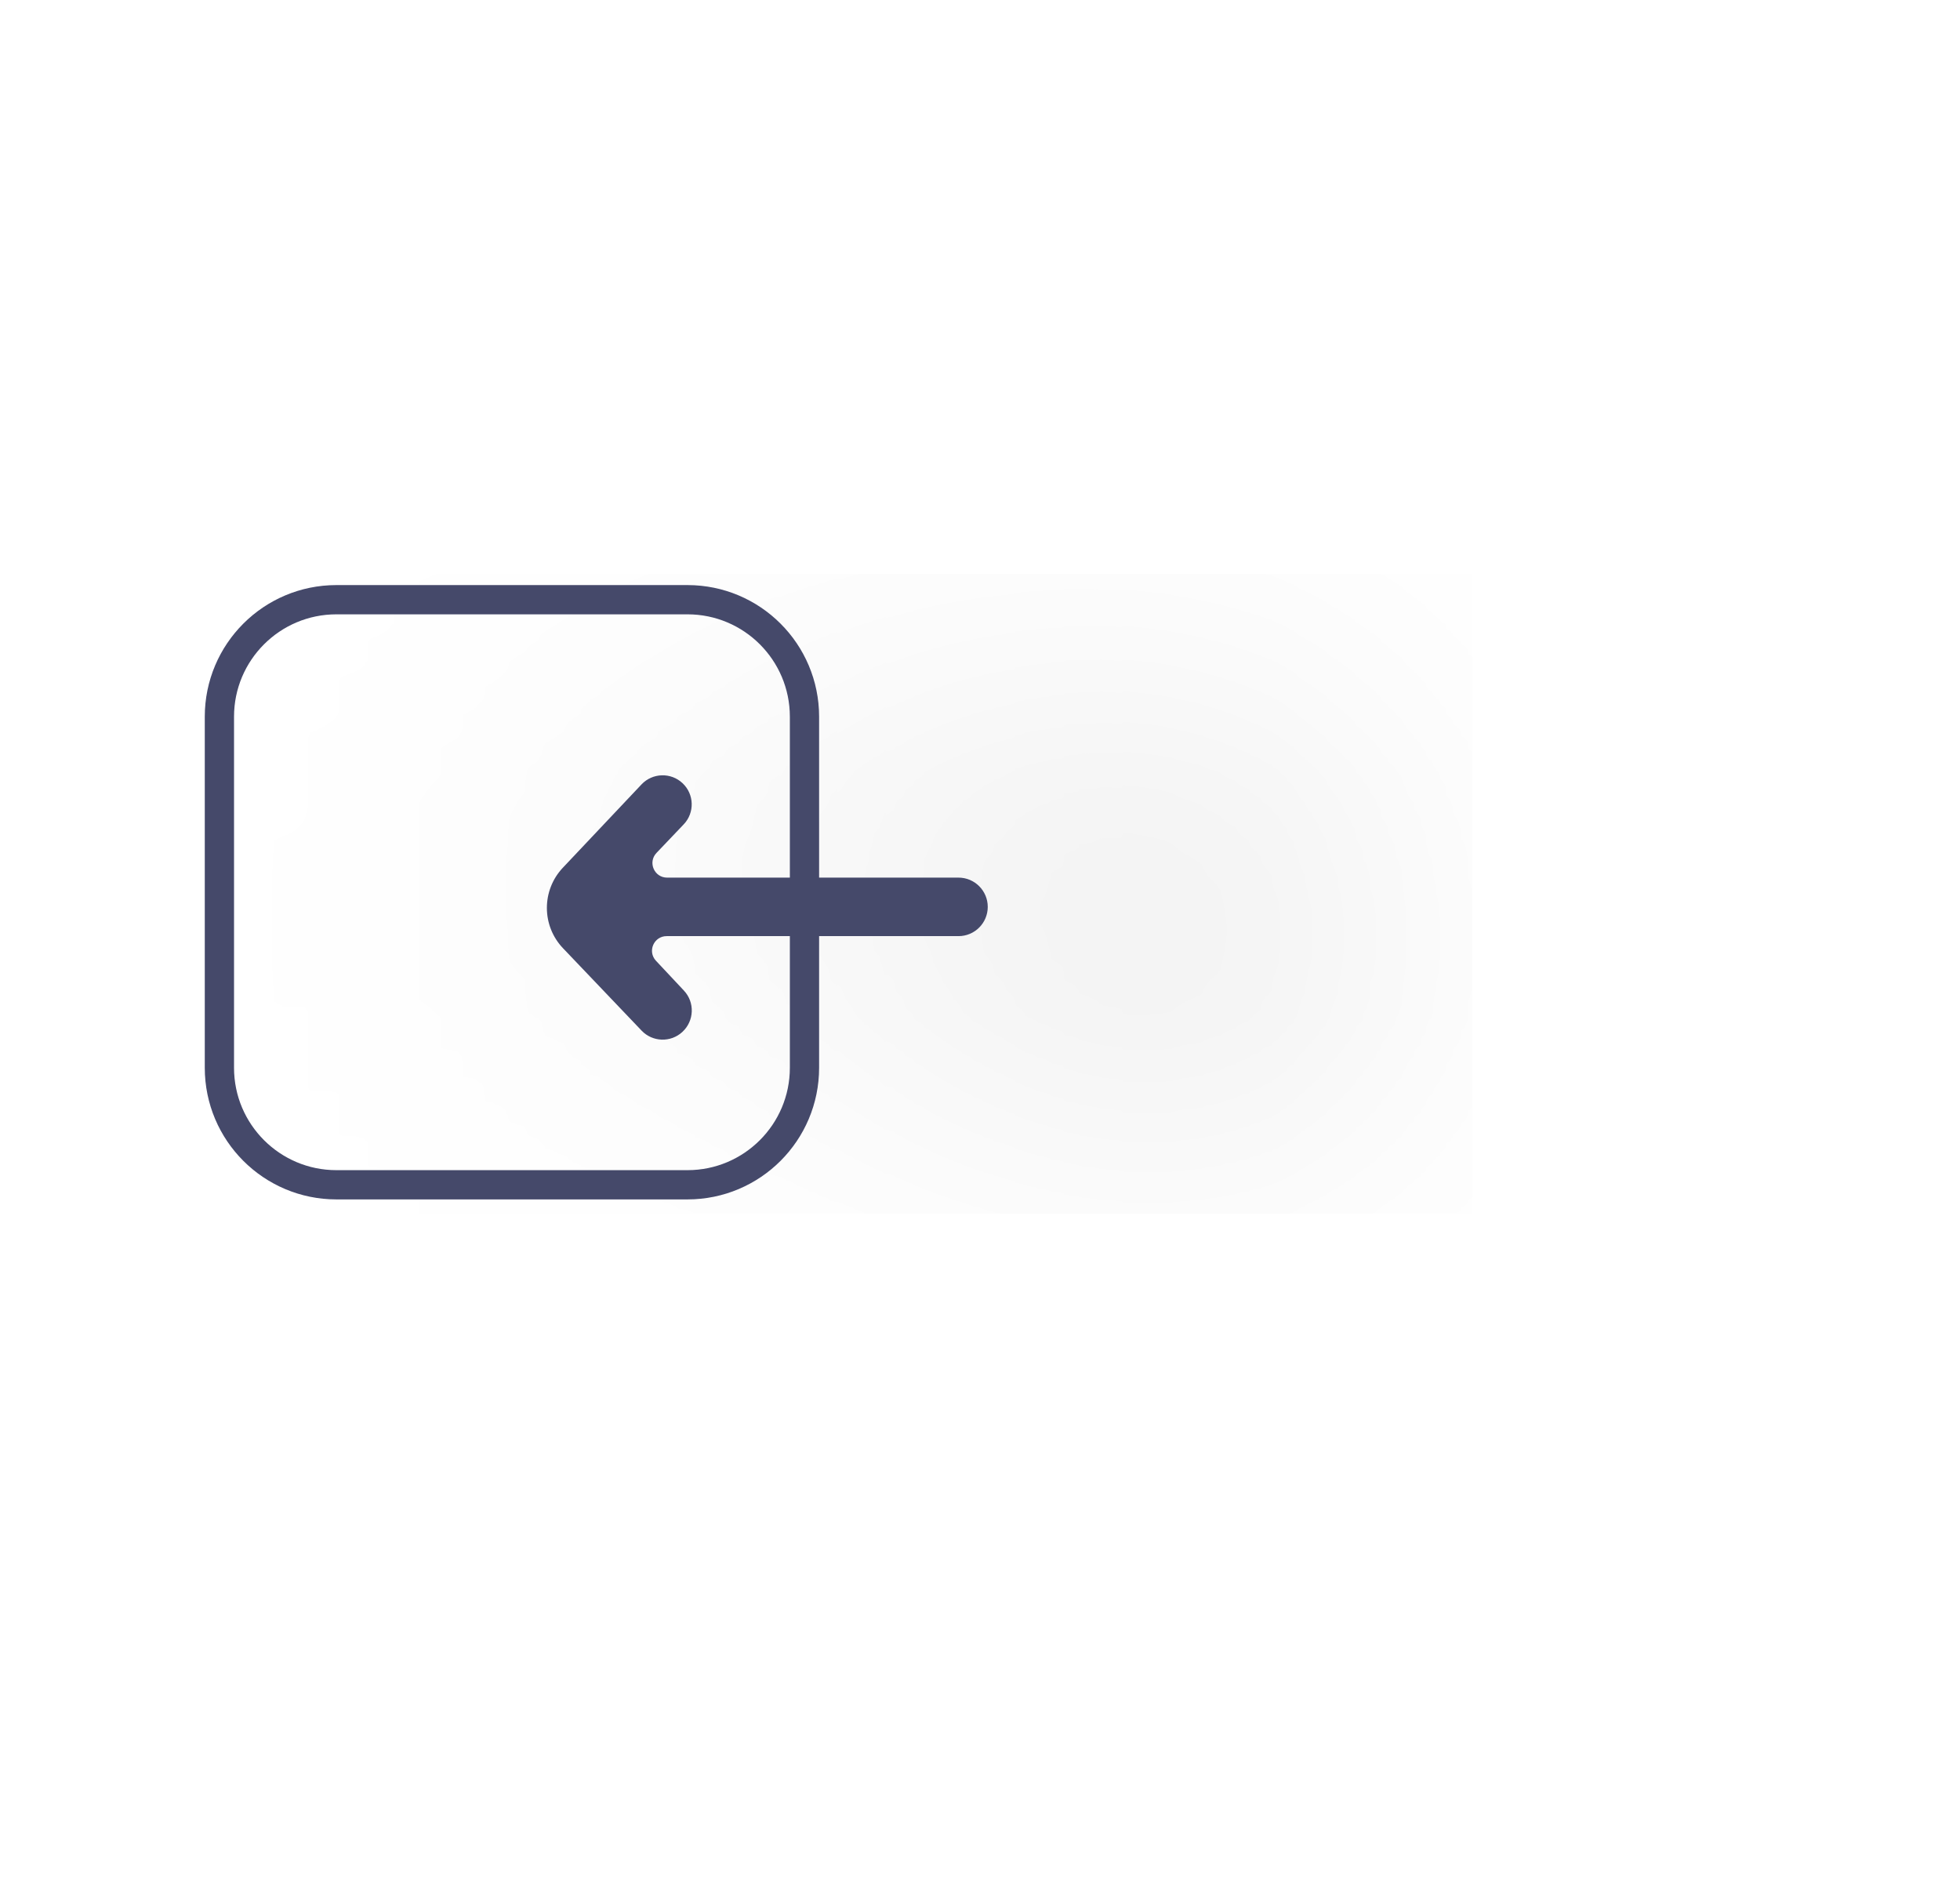
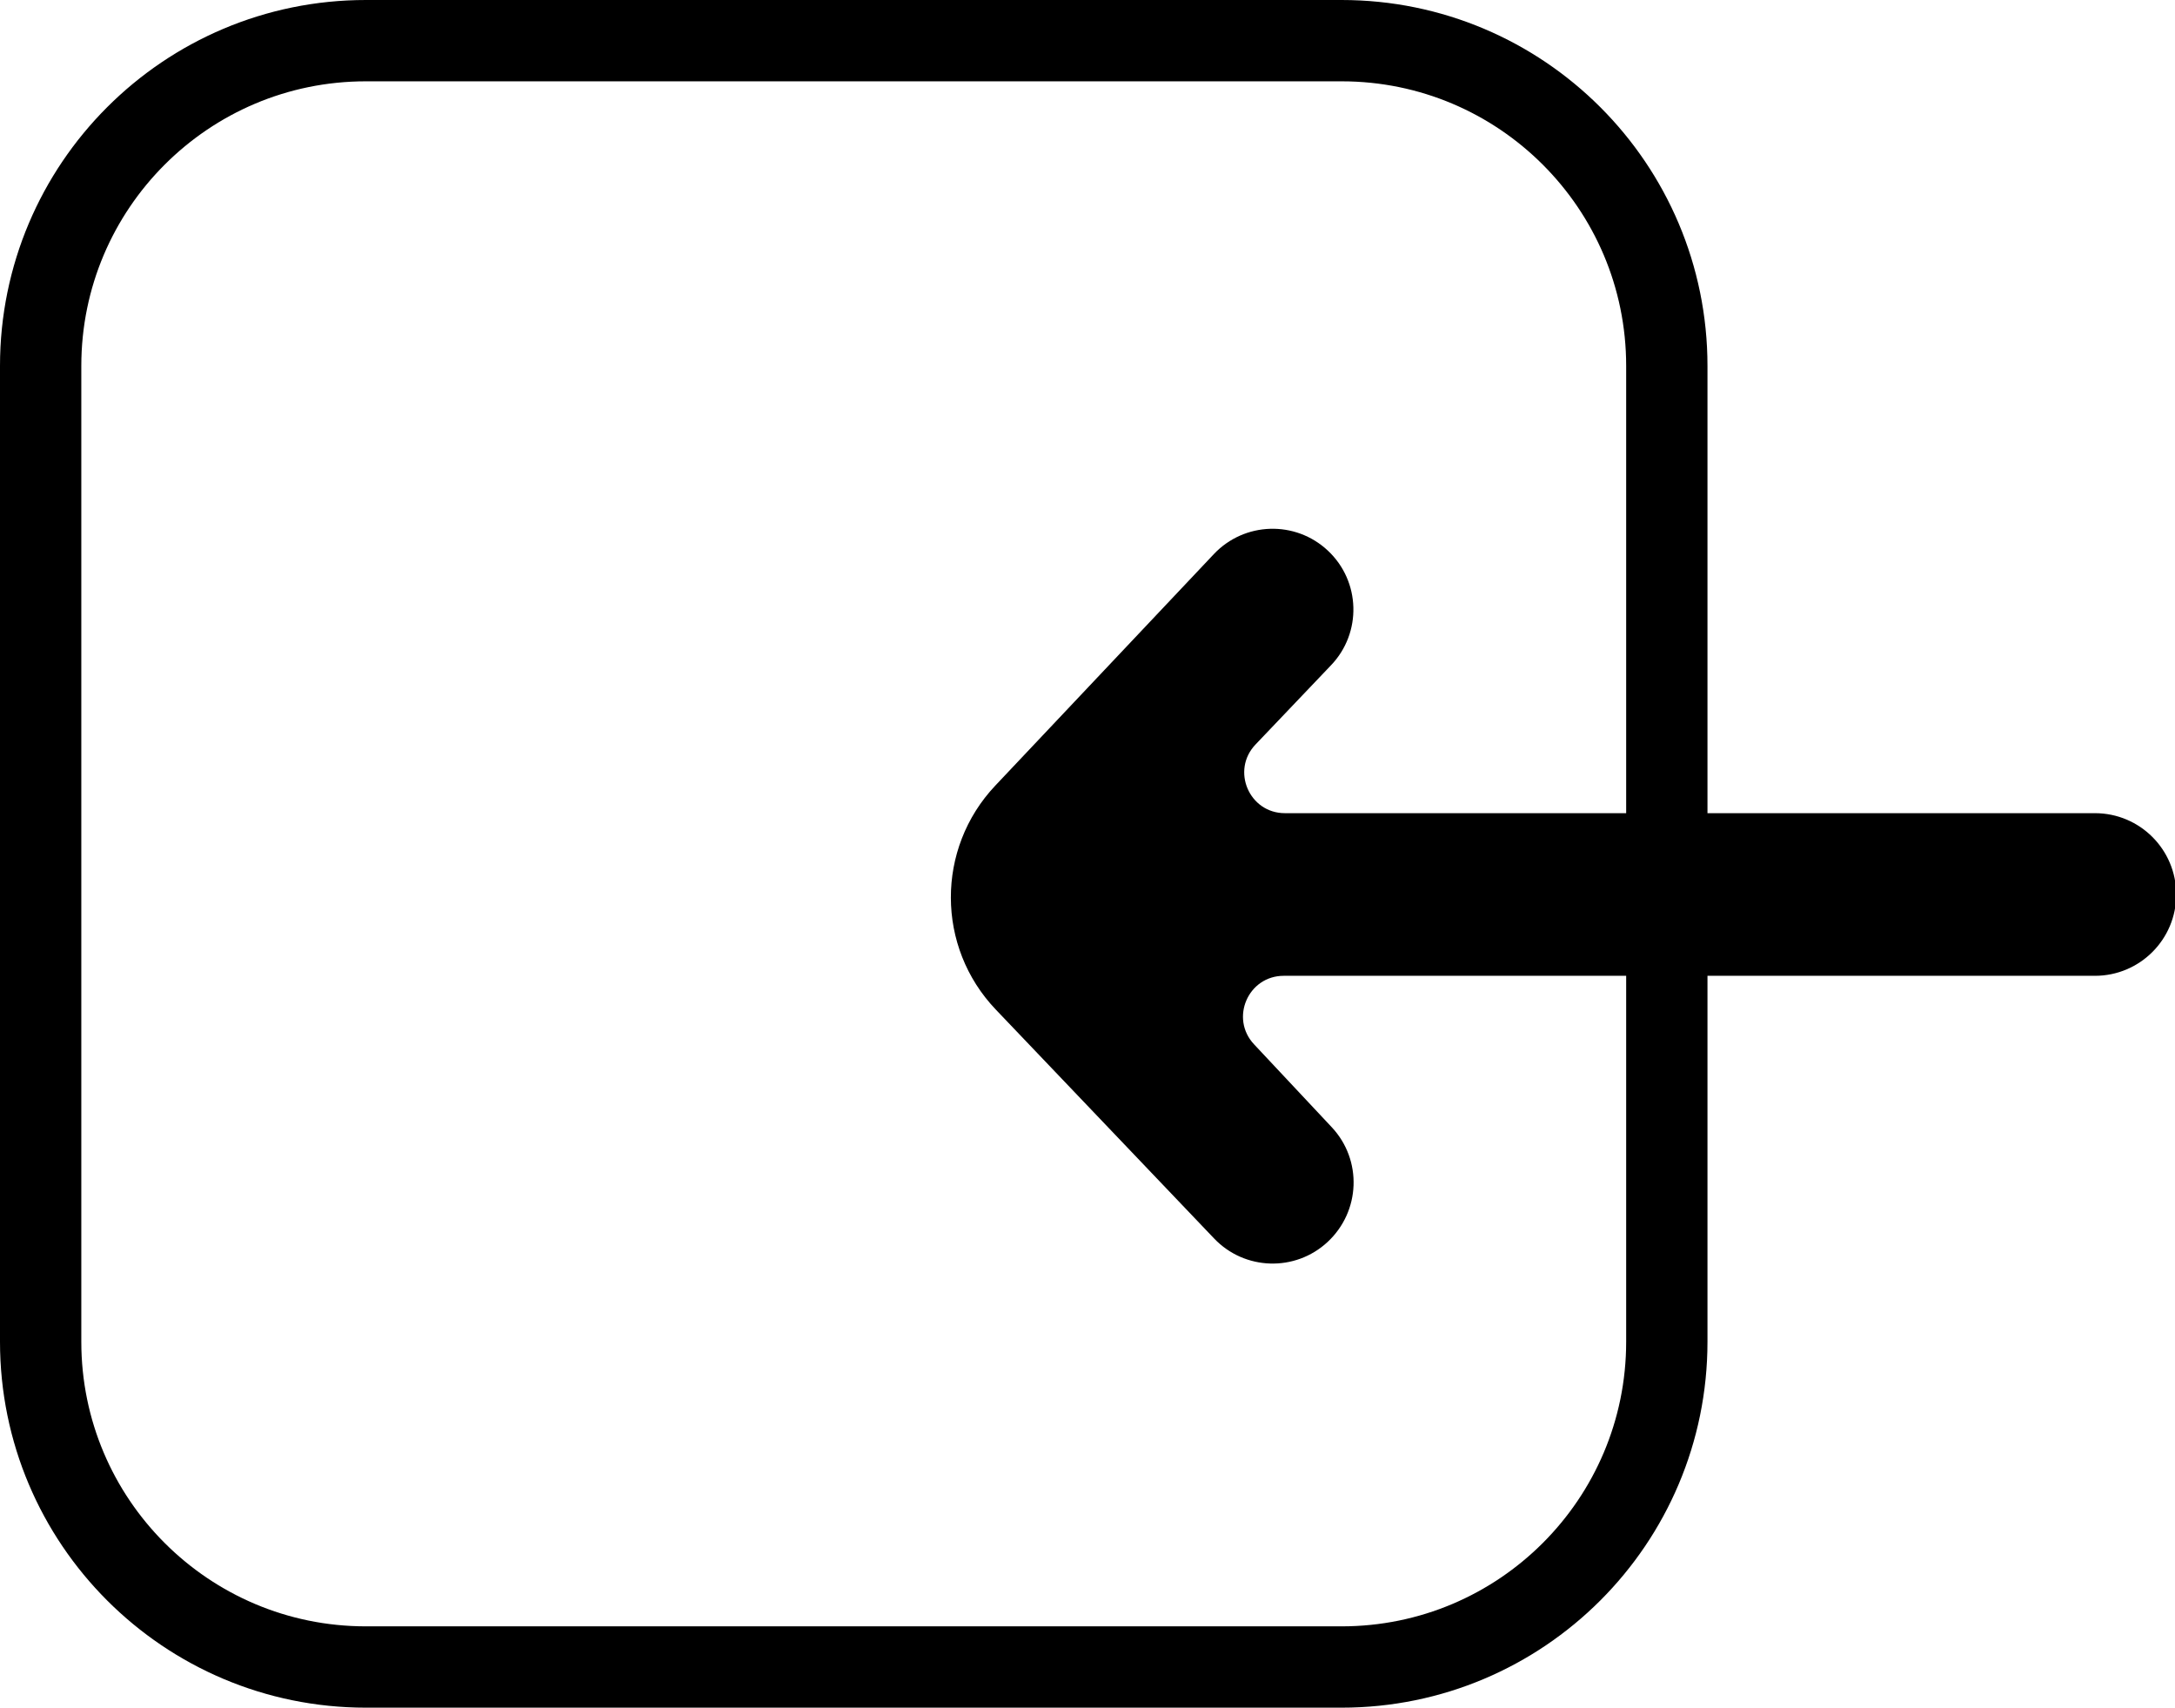
- <svg xmlns="http://www.w3.org/2000/svg" width="67px" height="65px" viewBox="0 0 67 65" version="1.1">
-   <defs>
-     <filter x="-29.0%" y="-4.4%" width="192.0%" height="109.3%" filterUnits="objectBoundingBox" id="filter-1">
-       <feOffset dx="15" dy="2" in="SourceAlpha" result="shadowOffsetOuter1" />
-       <feGaussianBlur stdDeviation="11" in="shadowOffsetOuter1" result="shadowBlurOuter1" />
-       <feColorMatrix values="0 0 0 0 0   0 0 0 0 0   0 0 0 0 0  0 0 0 0.248 0" type="matrix" in="shadowBlurOuter1" result="shadowMatrixOuter1" />
-       <feMerge>
-         <feMergeNode in="shadowMatrixOuter1" />
-         <feMergeNode in="SourceGraphic" />
-       </feMerge>
-     </filter>
-   </defs>
+ <svg xmlns="http://www.w3.org/2000/svg" version="1.1" viewBox="0 0 26.75 21">
  <g id="Project-Page" stroke="none" stroke-width="1" fill="none" fill-rule="evenodd">
-     <g id="Side_panel" transform="translate(-329, -418)">
-       <g id="Side_Panel(small)" filter="url(#filter-1)" transform="translate(303, 0)">
-         <g id="Sign-Out" transform="translate(33, 438)">
-           <rect id="Create-ICO-Copy" stroke="#44486A" x="0.5" y="0.5" width="20" height="20" rx="4" />
-           <path d="M16.38,13.863 L15.423,12.842 C15.124,12.522 15.351,12 15.788,12 L25.765,12 C26.318,12 26.765,11.552 26.765,11 C26.765,10.448 26.318,10 25.765,10 L15.803,10 C15.363,10 15.138,9.473 15.442,9.155 L16.37,8.181 C16.752,7.782 16.734,7.148 16.331,6.771 C15.932,6.397 15.305,6.416 14.929,6.814 L12.24,9.662 C11.51,10.436 11.513,11.646 12.247,12.415 L14.933,15.231 C15.308,15.624 15.929,15.643 16.327,15.274 C16.734,14.896 16.756,14.265 16.38,13.863 Z" id="arrow_in_left-[#389]" fill="#44486A" />
+     <g id="Side_panel" transform="">
+       <g id="Side_Panel(small)" transform="" filter="">
+         <g id="Sign-Out" transform="">
+           <rect id="Create-ICO-Copy" stroke="currentColor" width="20" height="20" rx="4" x="0.5" y="0.5" />
+           <path d="M16.38,13.863 L15.423,12.842 C15.124,12.522 15.351,12 15.788,12 L25.765,12 C26.318,12 26.765,11.552 26.765,11 C26.765,10.448 26.318,10 25.765,10 L15.803,10 C15.363,10 15.138,9.473 15.442,9.155 L16.37,8.181 C16.752,7.782 16.734,7.148 16.331,6.771 C15.932,6.397 15.305,6.416 14.929,6.814 L12.24,9.662 C11.51,10.436 11.513,11.646 12.247,12.415 L14.933,15.231 C15.308,15.624 15.929,15.643 16.327,15.274 C16.734,14.896 16.756,14.265 16.38,13.863 Z" id="arrow_in_left-[#389]" fill="currentColor" />
        </g>
      </g>
    </g>
  </g>
</svg>
